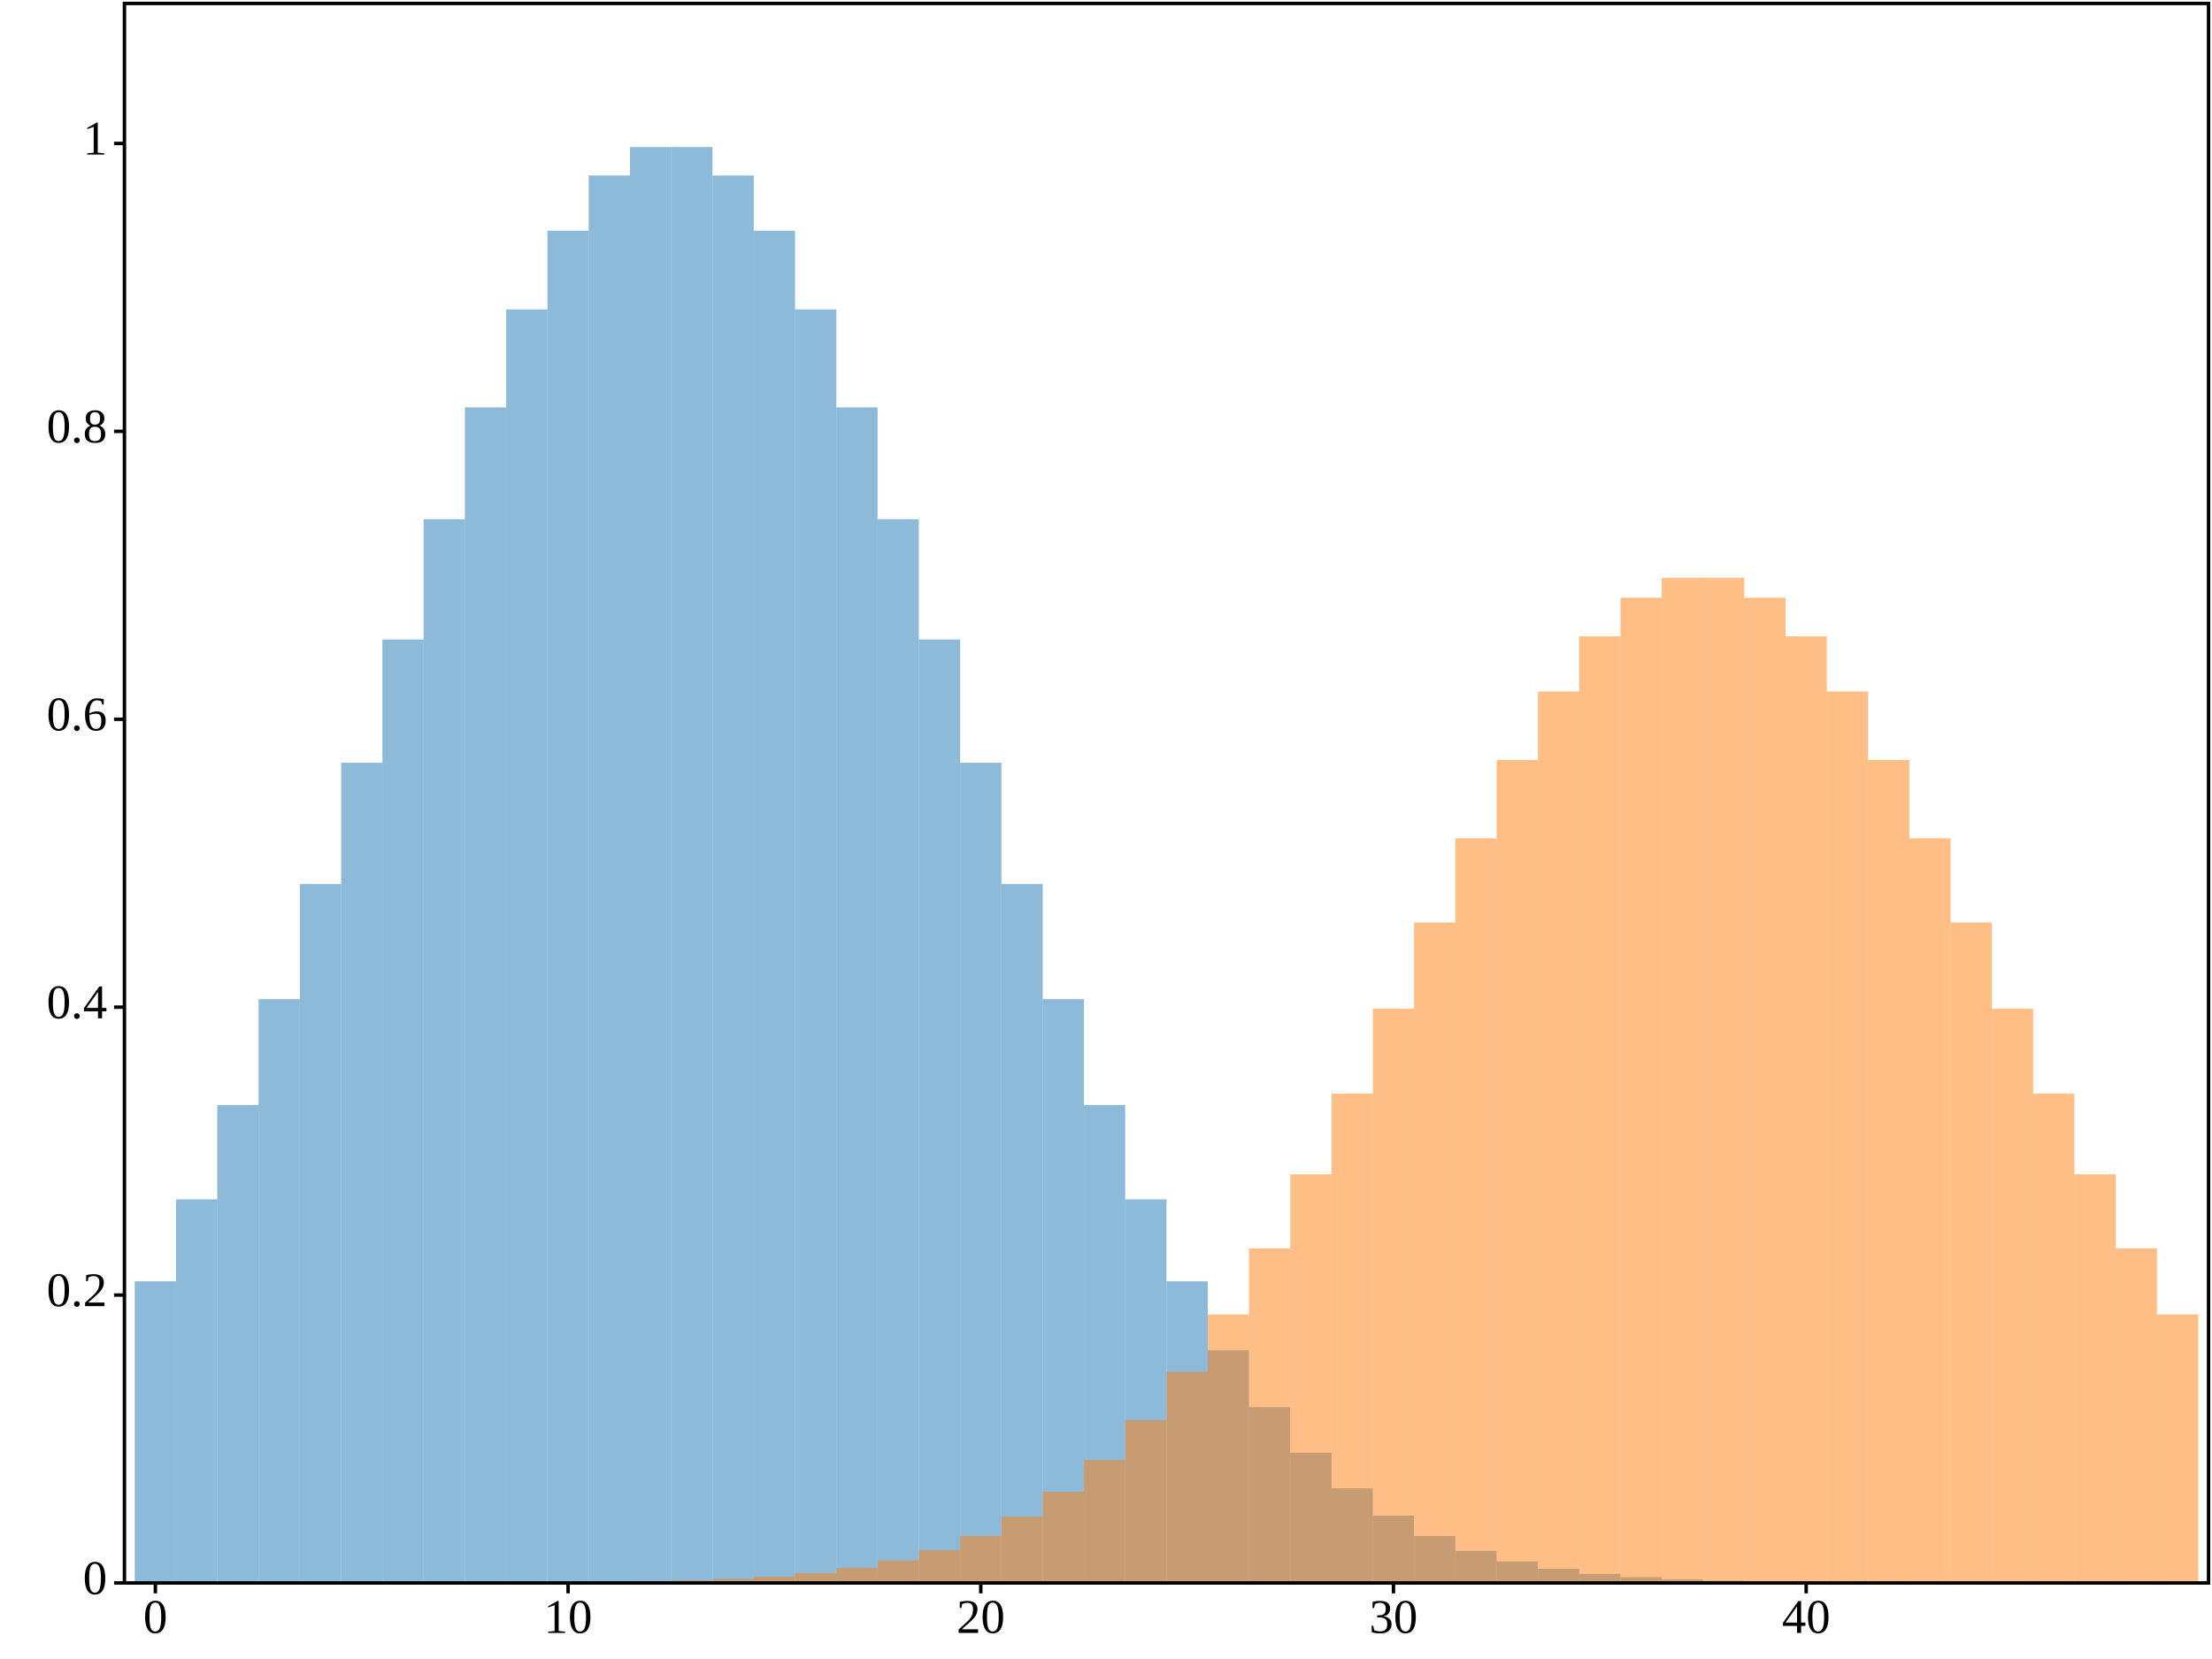
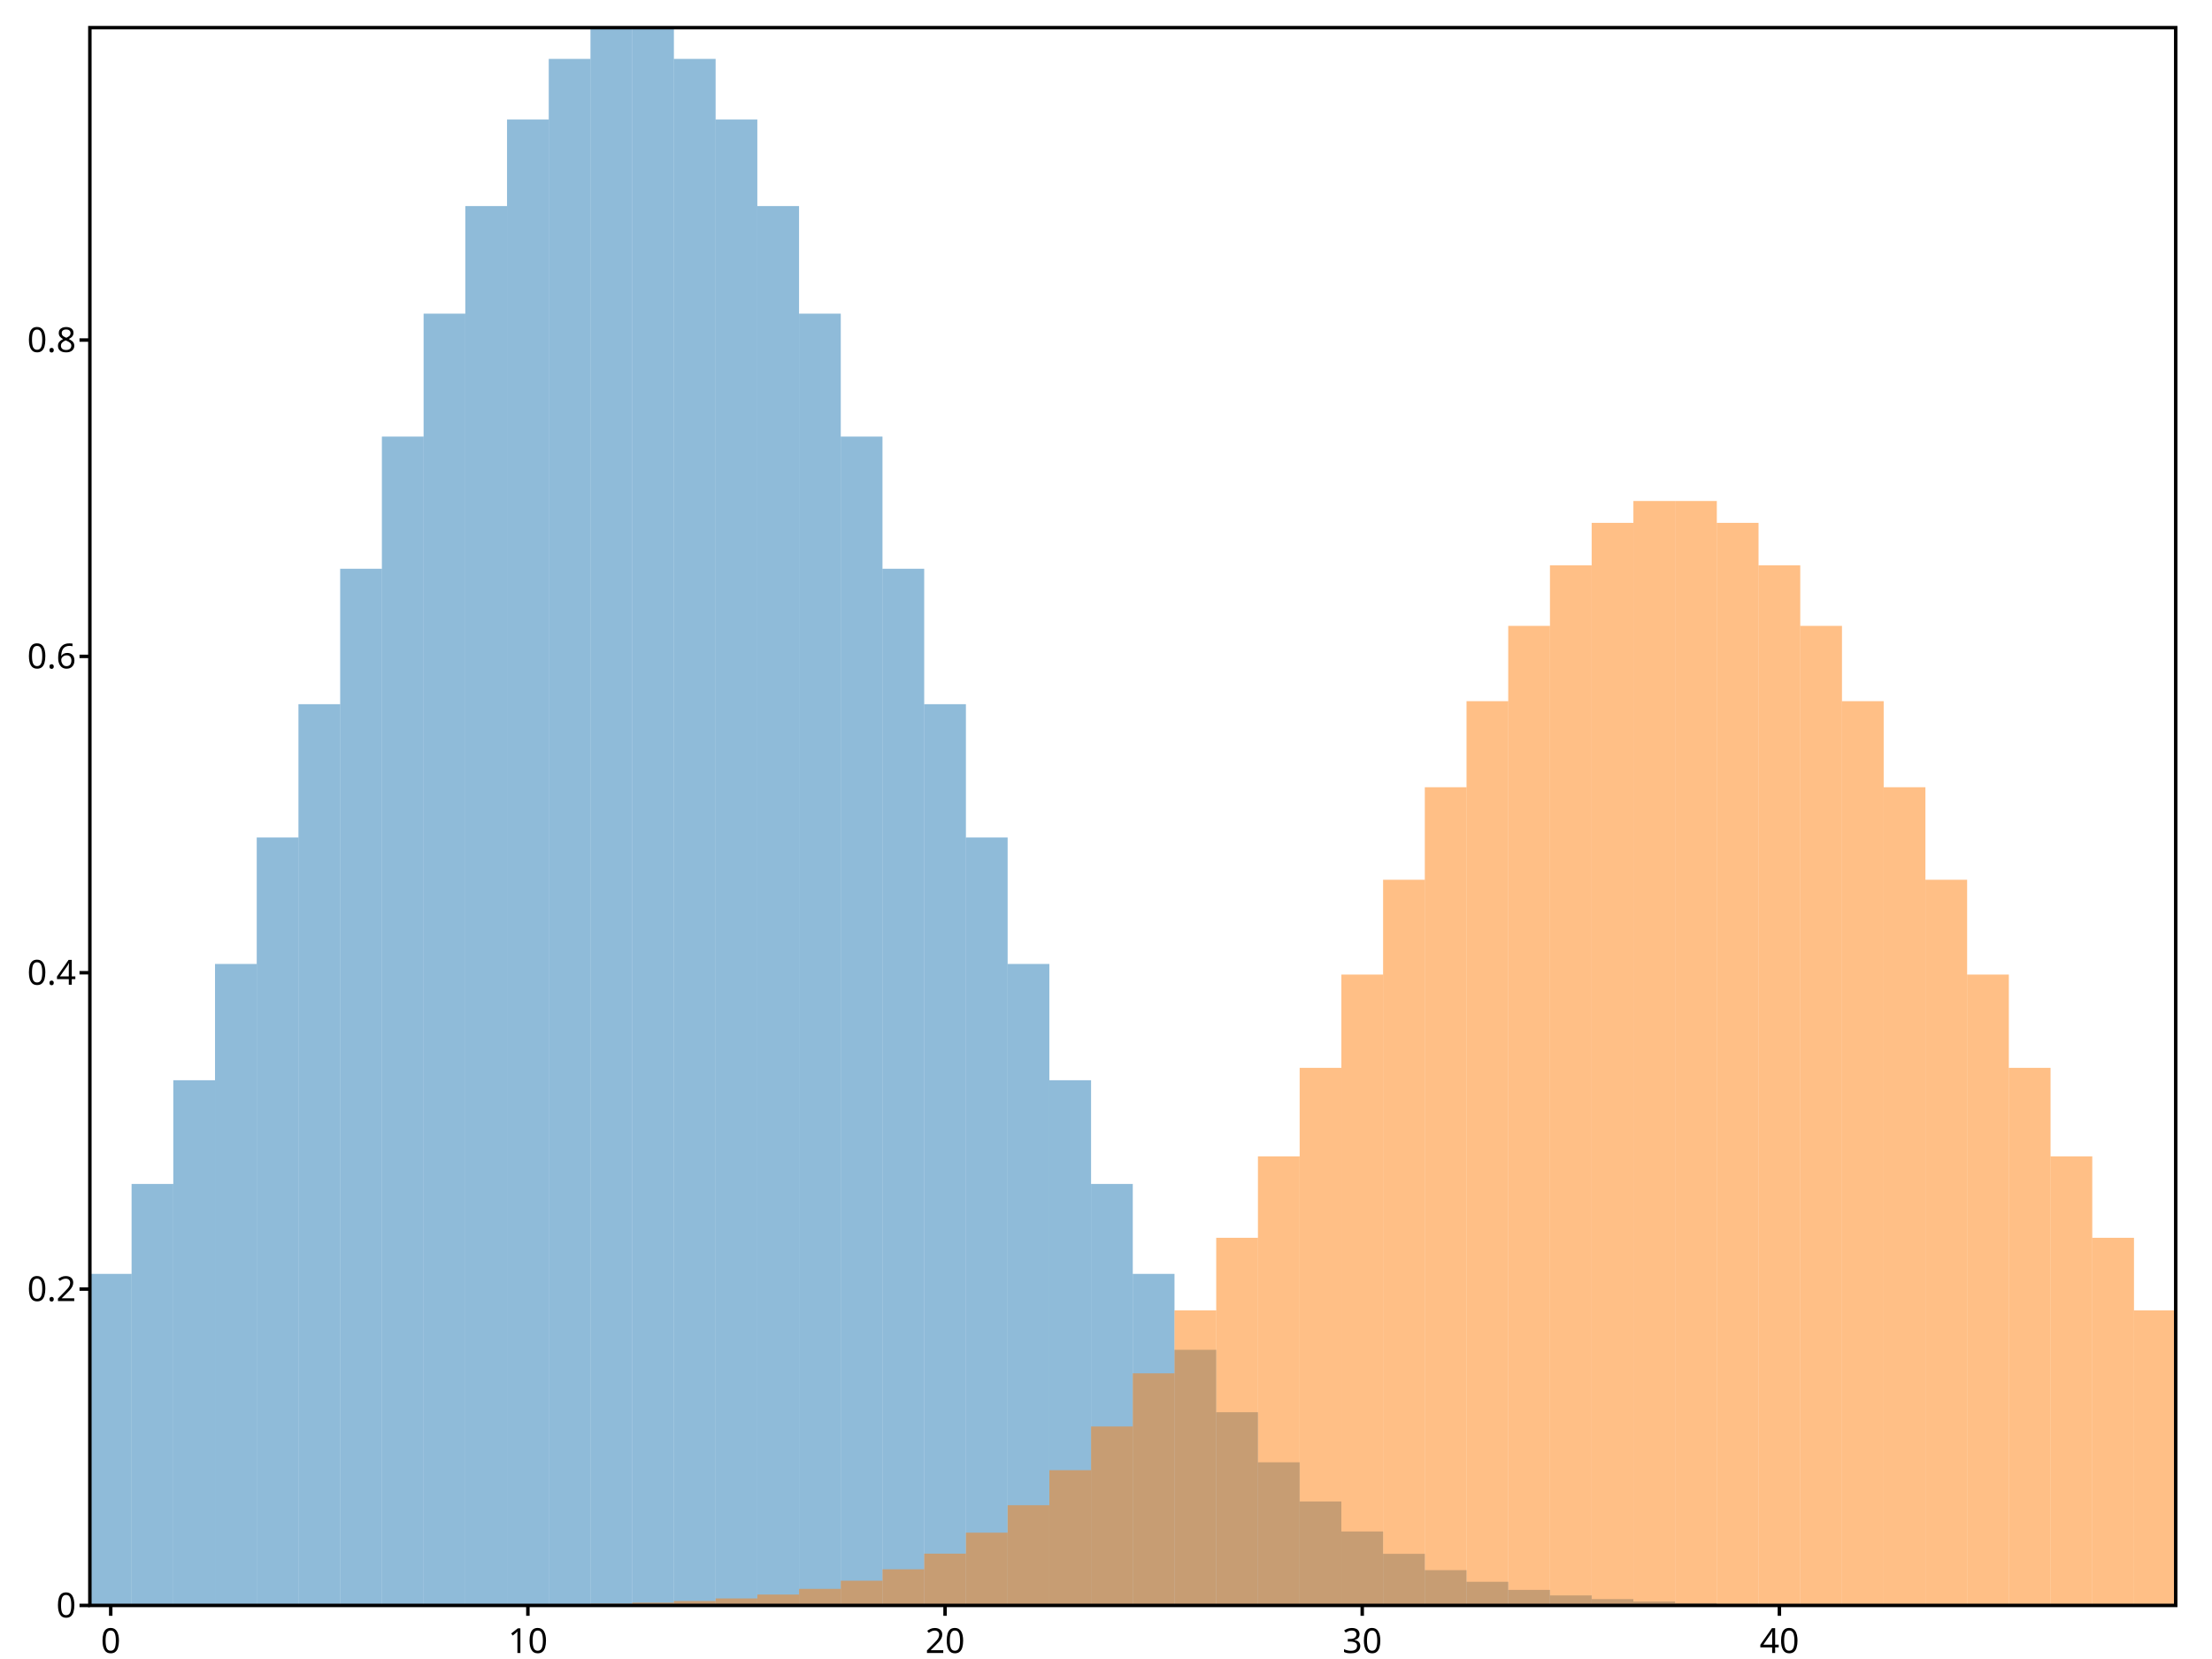
- <svg xmlns="http://www.w3.org/2000/svg" viewBox="0 0 640 480" height="100%" width="100%" id="id0000000210">
-   <g id="id0000000211">
-     <clipPath id="id0000000211clipper">
-       <polygon points="36,1 36,458 639,458 639,1 " id="id0000000216" class="rectangle" />
-     </clipPath>
-     <g clip-path="url(#id0000000211clipper)" id="id0000000213">
-       <g id="id0000000214">
-         <polygon points="38.985,458 38.985,370.698 50.926,370.698 50.926,458 " fill="#1f77b4" stroke-width="0" id="id0000000217" fill-opacity="0.5" class="rectangle" />
-         <polygon points="50.926,458 50.926,347.017 62.866,347.017 62.866,458 " fill="#1f77b4" stroke-width="0" id="id0000000218" fill-opacity="0.5" class="rectangle" />
-         <polygon points="62.866,458 62.866,319.707 74.807,319.707 74.807,458 " fill="#1f77b4" stroke-width="0" id="id0000000219" fill-opacity="0.5" class="rectangle" />
-         <polygon points="74.807,458 74.807,289.089 86.748,289.089 86.748,458 " fill="#1f77b4" stroke-width="0" id="id0000000220" fill-opacity="0.5" class="rectangle" />
-         <polygon points="86.748,458 86.748,255.777 98.688,255.777 98.688,458 " fill="#1f77b4" stroke-width="0" id="id0000000221" fill-opacity="0.5" class="rectangle" />
-         <polygon points="98.688,458 98.688,220.689 110.629,220.689 110.629,458 " fill="#1f77b4" stroke-width="0" id="id0000000222" fill-opacity="0.5" class="rectangle" />
-         <polygon points="110.629,458 110.629,185.027 122.569,185.027 122.569,458 " fill="#1f77b4" stroke-width="0" id="id0000000223" fill-opacity="0.5" class="rectangle" />
-         <polygon points="122.569,458 122.569,150.224 134.51,150.224 134.51,458 " fill="#1f77b4" stroke-width="0" id="id0000000224" fill-opacity="0.5" class="rectangle" />
-         <polygon points="134.51,458 134.51,117.855 146.451,117.855 146.451,458 " fill="#1f77b4" stroke-width="0" id="id0000000225" fill-opacity="0.5" class="rectangle" />
-         <polygon points="146.451,458 146.451,89.525 158.391,89.525 158.391,458 " fill="#1f77b4" stroke-width="0" id="id0000000226" fill-opacity="0.5" class="rectangle" />
-         <polygon points="158.391,458 158.391,66.74 170.332,66.74 170.332,458 " fill="#1f77b4" stroke-width="0" id="id0000000227" fill-opacity="0.5" class="rectangle" />
-         <polygon points="170.332,458 170.332,50.772 182.272,50.772 182.272,458 " fill="#1f77b4" stroke-width="0" id="id0000000228" fill-opacity="0.5" class="rectangle" />
-         <polygon points="182.272,458 182.272,42.545 194.213,42.545 194.213,458 " fill="#1f77b4" stroke-width="0" id="id0000000229" fill-opacity="0.5" class="rectangle" />
-         <polygon points="194.213,458 194.213,42.545 206.153,42.545 206.153,458 " fill="#1f77b4" stroke-width="0" id="id0000000230" fill-opacity="0.5" class="rectangle" />
-         <polygon points="206.153,458 206.153,50.772 218.094,50.772 218.094,458 " fill="#1f77b4" stroke-width="0" id="id0000000231" fill-opacity="0.5" class="rectangle" />
-         <polygon points="218.094,458 218.094,66.74 230.035,66.74 230.035,458 " fill="#1f77b4" stroke-width="0" id="id0000000232" fill-opacity="0.5" class="rectangle" />
-         <polygon points="230.035,458 230.035,89.525 241.975,89.525 241.975,458 " fill="#1f77b4" stroke-width="0" id="id0000000233" fill-opacity="0.5" class="rectangle" />
-         <polygon points="241.975,458 241.975,117.855 253.916,117.855 253.916,458 " fill="#1f77b4" stroke-width="0" id="id0000000234" fill-opacity="0.5" class="rectangle" />
-         <polygon points="253.916,458 253.916,150.224 265.856,150.224 265.856,458 " fill="#1f77b4" stroke-width="0" id="id0000000235" fill-opacity="0.5" class="rectangle" />
-         <polygon points="265.856,458 265.856,185.027 277.797,185.027 277.797,458 " fill="#1f77b4" stroke-width="0" id="id0000000236" fill-opacity="0.5" class="rectangle" />
-         <polygon points="277.797,458 277.797,220.689 289.738,220.689 289.738,458 " fill="#1f77b4" stroke-width="0" id="id0000000237" fill-opacity="0.5" class="rectangle" />
-         <polygon points="289.738,458 289.738,255.777 301.678,255.777 301.678,458 " fill="#1f77b4" stroke-width="0" id="id0000000238" fill-opacity="0.5" class="rectangle" />
-         <polygon points="301.678,458 301.678,289.089 313.619,289.089 313.619,458 " fill="#1f77b4" stroke-width="0" id="id0000000239" fill-opacity="0.5" class="rectangle" />
-         <polygon points="313.619,458 313.619,319.707 325.559,319.707 325.559,458 " fill="#1f77b4" stroke-width="0" id="id0000000240" fill-opacity="0.5" class="rectangle" />
-         <polygon points="325.559,458 325.559,347.017 337.5,347.017 337.5,458 " fill="#1f77b4" stroke-width="0" id="id0000000241" fill-opacity="0.5" class="rectangle" />
-         <polygon points="337.5,458 337.5,370.698 349.441,370.698 349.441,458 " fill="#1f77b4" stroke-width="0" id="id0000000242" fill-opacity="0.5" class="rectangle" />
-         <polygon points="349.441,458 349.441,390.686 361.381,390.686 361.381,458 " fill="#1f77b4" stroke-width="0" id="id0000000243" fill-opacity="0.5" class="rectangle" />
-         <polygon points="361.381,458 361.381,407.125 373.322,407.125 373.322,458 " fill="#1f77b4" stroke-width="0" id="id0000000244" fill-opacity="0.5" class="rectangle" />
-         <polygon points="373.322,458 373.322,420.311 385.262,420.311 385.262,458 " fill="#1f77b4" stroke-width="0" id="id0000000245" fill-opacity="0.5" class="rectangle" />
-         <polygon points="385.262,458 385.262,430.632 397.203,430.632 397.203,458 " fill="#1f77b4" stroke-width="0" id="id0000000246" fill-opacity="0.5" class="rectangle" />
-         <polygon points="397.203,458 397.203,438.52 409.144,438.52 409.144,458 " fill="#1f77b4" stroke-width="0" id="id0000000247" fill-opacity="0.5" class="rectangle" />
-         <polygon points="409.144,458 409.144,444.409 421.084,444.409 421.084,458 " fill="#1f77b4" stroke-width="0" id="id0000000248" fill-opacity="0.5" class="rectangle" />
-         <polygon points="421.084,458 421.084,448.706 433.025,448.706 433.025,458 " fill="#1f77b4" stroke-width="0" id="id0000000249" fill-opacity="0.5" class="rectangle" />
-         <polygon points="433.025,458 433.025,451.77 444.965,451.77 444.965,458 " fill="#1f77b4" stroke-width="0" id="id0000000250" fill-opacity="0.5" class="rectangle" />
-         <polygon points="444.965,458 444.965,453.907 456.906,453.907 456.906,458 " fill="#1f77b4" stroke-width="0" id="id0000000251" fill-opacity="0.5" class="rectangle" />
-         <polygon points="456.906,458 456.906,455.364 468.847,455.364 468.847,458 " fill="#1f77b4" stroke-width="0" id="id0000000252" fill-opacity="0.5" class="rectangle" />
-         <polygon points="468.847,458 468.847,456.336 480.787,456.336 480.787,458 " fill="#1f77b4" stroke-width="0" id="id0000000253" fill-opacity="0.5" class="rectangle" />
-         <polygon points="480.787,458 480.787,456.97 492.728,456.97 492.728,458 " fill="#1f77b4" stroke-width="0" id="id0000000254" fill-opacity="0.5" class="rectangle" />
-         <polygon points="492.728,458 492.728,457.375 504.668,457.375 504.668,458 " fill="#1f77b4" stroke-width="0" id="id0000000255" fill-opacity="0.5" class="rectangle" />
-         <polygon points="504.668,458 504.668,457.629 516.609,457.629 516.609,458 " fill="#1f77b4" stroke-width="0" id="id0000000256" fill-opacity="0.5" class="rectangle" />
-         <polygon points="516.609,458 516.609,457.784 528.549,457.784 528.549,458 " fill="#1f77b4" stroke-width="0" id="id0000000257" fill-opacity="0.5" class="rectangle" />
-         <polygon points="528.549,458 528.549,457.876 540.49,457.876 540.49,458 " fill="#1f77b4" stroke-width="0" id="id0000000258" fill-opacity="0.5" class="rectangle" />
-         <polygon points="540.49,458 540.49,457.931 552.431,457.931 552.431,458 " fill="#1f77b4" stroke-width="0" id="id0000000259" fill-opacity="0.5" class="rectangle" />
-         <polygon points="552.431,458 552.431,457.962 564.371,457.962 564.371,458 " fill="#1f77b4" stroke-width="0" id="id0000000260" fill-opacity="0.5" class="rectangle" />
-         <polygon points="564.371,458 564.371,457.98 576.312,457.98 576.312,458 " fill="#1f77b4" stroke-width="0" id="id0000000261" fill-opacity="0.5" class="rectangle" />
-         <polygon points="576.312,458 576.312,457.989 588.252,457.989 588.252,458 " fill="#1f77b4" stroke-width="0" id="id0000000262" fill-opacity="0.5" class="rectangle" />
-         <polygon points="588.252,458 588.252,457.994 600.193,457.994 600.193,458 " fill="#1f77b4" stroke-width="0" id="id0000000263" fill-opacity="0.5" class="rectangle" />
-         <polygon points="600.193,458 600.193,457.997 612.134,457.997 612.134,458 " fill="#1f77b4" stroke-width="0" id="id0000000264" fill-opacity="0.5" class="rectangle" />
-         <polygon points="612.134,458 612.134,457.999 624.074,457.999 624.074,458 " fill="#1f77b4" stroke-width="0" id="id0000000265" fill-opacity="0.5" class="rectangle" />
-         <polygon points="624.074,458 624.074,457.999 636.015,457.999 636.015,458 " fill="#1f77b4" stroke-width="0" id="id0000000266" fill-opacity="0.5" class="rectangle" />
-       </g>
-       <g id="id0000000215">
-         <polygon points="38.985,458 38.985,458 50.926,458 50.926,458 " fill="#ff7f0e" stroke-width="0" id="id0000000267" fill-opacity="0.5" class="rectangle" />
-         <polygon points="50.926,458 50.926,458 62.866,458 62.866,458 " fill="#ff7f0e" stroke-width="0" id="id0000000268" fill-opacity="0.5" class="rectangle" />
-         <polygon points="62.866,458 62.866,457.999 74.807,457.999 74.807,458 " fill="#ff7f0e" stroke-width="0" id="id0000000269" fill-opacity="0.5" class="rectangle" />
-         <polygon points="74.807,458 74.807,457.998 86.748,457.998 86.748,458 " fill="#ff7f0e" stroke-width="0" id="id0000000270" fill-opacity="0.5" class="rectangle" />
-         <polygon points="86.748,458 86.748,457.996 98.688,457.996 98.688,458 " fill="#ff7f0e" stroke-width="0" id="id0000000271" fill-opacity="0.5" class="rectangle" />
-         <polygon points="98.688,458 98.688,457.992 110.629,457.992 110.629,458 " fill="#ff7f0e" stroke-width="0" id="id0000000272" fill-opacity="0.5" class="rectangle" />
-         <polygon points="110.629,458 110.629,457.986 122.569,457.986 122.569,458 " fill="#ff7f0e" stroke-width="0" id="id0000000273" fill-opacity="0.5" class="rectangle" />
-         <polygon points="122.569,458 122.569,457.973 134.51,457.973 134.51,458 " fill="#ff7f0e" stroke-width="0" id="id0000000274" fill-opacity="0.5" class="rectangle" />
-         <polygon points="134.51,458 134.51,457.952 146.451,457.952 146.451,458 " fill="#ff7f0e" stroke-width="0" id="id0000000275" fill-opacity="0.5" class="rectangle" />
-         <polygon points="146.451,458 146.451,457.913 158.391,457.913 158.391,458 " fill="#ff7f0e" stroke-width="0" id="id0000000276" fill-opacity="0.5" class="rectangle" />
-         <polygon points="158.391,458 158.391,457.849 170.332,457.849 170.332,458 " fill="#ff7f0e" stroke-width="0" id="id0000000277" fill-opacity="0.5" class="rectangle" />
-         <polygon points="170.332,458 170.332,457.74 182.272,457.74 182.272,458 " fill="#ff7f0e" stroke-width="0" id="id0000000278" fill-opacity="0.5" class="rectangle" />
-         <polygon points="182.272,458 182.272,457.563 194.213,457.563 194.213,458 " fill="#ff7f0e" stroke-width="0" id="id0000000279" fill-opacity="0.5" class="rectangle" />
-         <polygon points="194.213,458 194.213,457.279 206.153,457.279 206.153,458 " fill="#ff7f0e" stroke-width="0" id="id0000000280" fill-opacity="0.5" class="rectangle" />
-         <polygon points="206.153,458 206.153,456.835 218.094,456.835 218.094,458 " fill="#ff7f0e" stroke-width="0" id="id0000000281" fill-opacity="0.5" class="rectangle" />
-         <polygon points="218.094,458 218.094,456.155 230.035,456.155 230.035,458 " fill="#ff7f0e" stroke-width="0" id="id0000000282" fill-opacity="0.5" class="rectangle" />
-         <polygon points="230.035,458 230.035,455.135 241.975,455.135 241.975,458 " fill="#ff7f0e" stroke-width="0" id="id0000000283" fill-opacity="0.5" class="rectangle" />
-         <polygon points="241.975,458 241.975,453.639 253.916,453.639 253.916,458 " fill="#ff7f0e" stroke-width="0" id="id0000000284" fill-opacity="0.5" class="rectangle" />
-         <polygon points="253.916,458 253.916,451.494 265.856,451.494 265.856,458 " fill="#ff7f0e" stroke-width="0" id="id0000000285" fill-opacity="0.5" class="rectangle" />
-         <polygon points="265.856,458 265.856,448.487 277.797,448.487 277.797,458 " fill="#ff7f0e" stroke-width="0" id="id0000000286" fill-opacity="0.5" class="rectangle" />
-         <polygon points="277.797,458 277.797,444.364 289.738,444.364 289.738,458 " fill="#ff7f0e" stroke-width="0" id="id0000000287" fill-opacity="0.5" class="rectangle" />
-         <polygon points="289.738,458 289.738,438.842 301.678,438.842 301.678,458 " fill="#ff7f0e" stroke-width="0" id="id0000000288" fill-opacity="0.5" class="rectangle" />
-         <polygon points="301.678,458 301.678,431.618 313.619,431.618 313.619,458 " fill="#ff7f0e" stroke-width="0" id="id0000000289" fill-opacity="0.5" class="rectangle" />
-         <polygon points="313.619,458 313.619,422.387 325.559,422.387 325.559,458 " fill="#ff7f0e" stroke-width="0" id="id0000000290" fill-opacity="0.5" class="rectangle" />
-         <polygon points="325.559,458 325.559,410.88 337.5,410.88 337.5,458 " fill="#ff7f0e" stroke-width="0" id="id0000000291" fill-opacity="0.5" class="rectangle" />
-         <polygon points="337.5,458 337.5,396.889 349.441,396.889 349.441,458 " fill="#ff7f0e" stroke-width="0" id="id0000000292" fill-opacity="0.5" class="rectangle" />
-         <polygon points="349.441,458 349.441,380.312 361.381,380.312 361.381,458 " fill="#ff7f0e" stroke-width="0" id="id0000000293" fill-opacity="0.5" class="rectangle" />
-         <polygon points="361.381,458 361.381,361.195 373.322,361.195 373.322,458 " fill="#ff7f0e" stroke-width="0" id="id0000000294" fill-opacity="0.5" class="rectangle" />
-         <polygon points="373.322,458 373.322,339.762 385.262,339.762 385.262,458 " fill="#ff7f0e" stroke-width="0" id="id0000000295" fill-opacity="0.5" class="rectangle" />
-         <polygon points="385.262,458 385.262,316.444 397.203,316.444 397.203,458 " fill="#ff7f0e" stroke-width="0" id="id0000000296" fill-opacity="0.5" class="rectangle" />
-         <polygon points="397.203,458 397.203,291.882 409.144,291.882 409.144,458 " fill="#ff7f0e" stroke-width="0" id="id0000000297" fill-opacity="0.5" class="rectangle" />
-         <polygon points="409.144,458 409.144,266.919 421.084,266.919 421.084,458 " fill="#ff7f0e" stroke-width="0" id="id0000000298" fill-opacity="0.5" class="rectangle" />
-         <polygon points="421.084,458 421.084,242.557 433.025,242.557 433.025,458 " fill="#ff7f0e" stroke-width="0" id="id0000000299" fill-opacity="0.5" class="rectangle" />
-         <polygon points="433.025,458 433.025,219.898 444.965,219.898 444.965,458 " fill="#ff7f0e" stroke-width="0" id="id0000000300" fill-opacity="0.5" class="rectangle" />
-         <polygon points="444.965,458 444.965,200.067 456.906,200.067 456.906,458 " fill="#ff7f0e" stroke-width="0" id="id0000000301" fill-opacity="0.5" class="rectangle" />
-         <polygon points="456.906,458 456.906,184.118 468.847,184.118 468.847,458 " fill="#ff7f0e" stroke-width="0" id="id0000000302" fill-opacity="0.5" class="rectangle" />
-         <polygon points="468.847,458 468.847,172.94 480.787,172.94 480.787,458 " fill="#ff7f0e" stroke-width="0" id="id0000000303" fill-opacity="0.5" class="rectangle" />
-         <polygon points="480.787,458 480.787,167.182 492.728,167.182 492.728,458 " fill="#ff7f0e" stroke-width="0" id="id0000000304" fill-opacity="0.5" class="rectangle" />
-         <polygon points="492.728,458 492.728,167.182 504.668,167.182 504.668,458 " fill="#ff7f0e" stroke-width="0" id="id0000000305" fill-opacity="0.5" class="rectangle" />
-         <polygon points="504.668,458 504.668,172.94 516.609,172.94 516.609,458 " fill="#ff7f0e" stroke-width="0" id="id0000000306" fill-opacity="0.5" class="rectangle" />
-         <polygon points="516.609,458 516.609,184.118 528.549,184.118 528.549,458 " fill="#ff7f0e" stroke-width="0" id="id0000000307" fill-opacity="0.5" class="rectangle" />
-         <polygon points="528.549,458 528.549,200.067 540.49,200.067 540.49,458 " fill="#ff7f0e" stroke-width="0" id="id0000000308" fill-opacity="0.5" class="rectangle" />
-         <polygon points="540.49,458 540.49,219.898 552.431,219.898 552.431,458 " fill="#ff7f0e" stroke-width="0" id="id0000000309" fill-opacity="0.5" class="rectangle" />
-         <polygon points="552.431,458 552.431,242.557 564.371,242.557 564.371,458 " fill="#ff7f0e" stroke-width="0" id="id0000000310" fill-opacity="0.5" class="rectangle" />
-         <polygon points="564.371,458 564.371,266.919 576.312,266.919 576.312,458 " fill="#ff7f0e" stroke-width="0" id="id0000000311" fill-opacity="0.5" class="rectangle" />
-         <polygon points="576.312,458 576.312,291.882 588.252,291.882 588.252,458 " fill="#ff7f0e" stroke-width="0" id="id0000000312" fill-opacity="0.5" class="rectangle" />
-         <polygon points="588.252,458 588.252,316.444 600.193,316.444 600.193,458 " fill="#ff7f0e" stroke-width="0" id="id0000000313" fill-opacity="0.5" class="rectangle" />
-         <polygon points="600.193,458 600.193,339.762 612.134,339.762 612.134,458 " fill="#ff7f0e" stroke-width="0" id="id0000000314" fill-opacity="0.5" class="rectangle" />
-         <polygon points="612.134,458 612.134,361.195 624.074,361.195 624.074,458 " fill="#ff7f0e" stroke-width="0" id="id0000000315" fill-opacity="0.5" class="rectangle" />
-         <polygon points="624.074,458 624.074,380.312 636.015,380.312 636.015,458 " fill="#ff7f0e" stroke-width="0" id="id0000000316" fill-opacity="0.5" class="rectangle" />
-       </g>
+ <svg xmlns="http://www.w3.org/2000/svg" viewBox="0 0 640 480" id="svg00006">
+   <clipPath id="clipPath00006">
+     <rect x="26" y="8" width="603.5" height="456.5" id="rect00059" />
+   </clipPath>
+   <g id="g00013" clip-path="url(#clipPath00006)">
+     <g id="g00014">
+       <rect stroke-width="0" fill="#1f77b4" opacity="0.5" x="26" y="368.573" width="12.07" height="95.927" id="rect00060" />
+       <rect stroke-width="0" fill="#1f77b4" opacity="0.5" x="38.07" y="342.553" width="12.07" height="121.947" id="rect00061" />
+       <rect stroke-width="0" fill="#1f77b4" opacity="0.5" x="50.14" y="312.544" width="12.07" height="151.956" id="rect00062" />
+       <rect stroke-width="0" fill="#1f77b4" opacity="0.5" x="62.21" y="278.901" width="12.07" height="185.599" id="rect00063" />
+       <rect stroke-width="0" fill="#1f77b4" opacity="0.5" x="74.28" y="242.298" width="12.07" height="222.202" id="rect00064" />
+       <rect stroke-width="0" fill="#1f77b4" opacity="0.5" x="86.35" y="203.743" width="12.07" height="260.757" id="rect00065" />
+       <rect stroke-width="0" fill="#1f77b4" opacity="0.5" x="98.42" y="164.558" width="12.07" height="299.942" id="rect00066" />
+       <rect stroke-width="0" fill="#1f77b4" opacity="0.5" x="110.49" y="126.316" width="12.07" height="338.184" id="rect00067" />
+       <rect stroke-width="0" fill="#1f77b4" opacity="0.5" x="122.56" y="90.749" width="12.07" height="373.751" id="rect00068" />
+       <rect stroke-width="0" fill="#1f77b4" opacity="0.5" x="134.63" y="59.621" width="12.07" height="404.879" id="rect00069" />
+       <rect stroke-width="0" fill="#1f77b4" opacity="0.5" x="146.7" y="34.584" width="12.07" height="429.915" id="rect00070" />
+       <rect stroke-width="0" fill="#1f77b4" opacity="0.5" x="158.77" y="17.039" width="12.07" height="447.461" id="rect00071" />
+       <rect stroke-width="0" fill="#1f77b4" opacity="0.5" x="170.84" y="8" width="12.07" height="456.5" id="rect00072" />
+       <rect stroke-width="0" fill="#1f77b4" opacity="0.5" x="182.91" y="8" width="12.07" height="456.5" id="rect00073" />
+       <rect stroke-width="0" fill="#1f77b4" opacity="0.5" x="194.98" y="17.039" width="12.07" height="447.461" id="rect00074" />
+       <rect stroke-width="0" fill="#1f77b4" opacity="0.5" x="207.05" y="34.584" width="12.07" height="429.915" id="rect00075" />
+       <rect stroke-width="0" fill="#1f77b4" opacity="0.5" x="219.12" y="59.621" width="12.07" height="404.879" id="rect00076" />
+       <rect stroke-width="0" fill="#1f77b4" opacity="0.5" x="231.19" y="90.749" width="12.07" height="373.751" id="rect00077" />
+       <rect stroke-width="0" fill="#1f77b4" opacity="0.5" x="243.26" y="126.316" width="12.07" height="338.184" id="rect00078" />
+       <rect stroke-width="0" fill="#1f77b4" opacity="0.5" x="255.33" y="164.558" width="12.07" height="299.942" id="rect00079" />
+       <rect stroke-width="0" fill="#1f77b4" opacity="0.5" x="267.4" y="203.743" width="12.07" height="260.757" id="rect00080" />
+       <rect stroke-width="0" fill="#1f77b4" opacity="0.5" x="279.47" y="242.298" width="12.07" height="222.202" id="rect00081" />
+       <rect stroke-width="0" fill="#1f77b4" opacity="0.5" x="291.54" y="278.901" width="12.07" height="185.599" id="rect00082" />
+       <rect stroke-width="0" fill="#1f77b4" opacity="0.5" x="303.61" y="312.544" width="12.07" height="151.956" id="rect00083" />
+       <rect stroke-width="0" fill="#1f77b4" opacity="0.5" x="315.68" y="342.553" width="12.07" height="121.947" id="rect00084" />
+       <rect stroke-width="0" fill="#1f77b4" opacity="0.5" x="327.75" y="368.573" width="12.07" height="95.927" id="rect00085" />
+       <rect stroke-width="0" fill="#1f77b4" opacity="0.5" x="339.82" y="390.535" width="12.07" height="73.965" id="rect00086" />
+       <rect stroke-width="0" fill="#1f77b4" opacity="0.5" x="351.89" y="408.599" width="12.07" height="55.901" id="rect00087" />
+       <rect stroke-width="0" fill="#1f77b4" opacity="0.5" x="363.96" y="423.087" width="12.07" height="41.413" id="rect00088" />
+       <rect stroke-width="0" fill="#1f77b4" opacity="0.5" x="376.03" y="434.428" width="12.07" height="30.072" id="rect00089" />
+       <rect stroke-width="0" fill="#1f77b4" opacity="0.5" x="388.1" y="443.096" width="12.07" height="21.404" id="rect00090" />
+       <rect stroke-width="0" fill="#1f77b4" opacity="0.5" x="400.17" y="449.567" width="12.07" height="14.933" id="rect00091" />
+       <rect stroke-width="0" fill="#1f77b4" opacity="0.5" x="412.24" y="454.288" width="12.07" height="10.212" id="rect00092" />
+       <rect stroke-width="0" fill="#1f77b4" opacity="0.5" x="424.31" y="457.655" width="12.07" height="6.845" id="rect00093" />
+       <rect stroke-width="0" fill="#1f77b4" opacity="0.5" x="436.38" y="460.002" width="12.07" height="4.498" id="rect00094" />
+       <rect stroke-width="0" fill="#1f77b4" opacity="0.5" x="448.45" y="461.603" width="12.07" height="2.897" id="rect00095" />
+       <rect stroke-width="0" fill="#1f77b4" opacity="0.5" x="460.52" y="462.671" width="12.07" height="1.829" id="rect00096" />
+       <rect stroke-width="0" fill="#1f77b4" opacity="0.5" x="472.59" y="463.368" width="12.07" height="1.132" id="rect00097" />
+       <rect stroke-width="0" fill="#1f77b4" opacity="0.5" x="484.66" y="463.814" width="12.07" height="0.686" id="rect00098" />
+       <rect stroke-width="0" fill="#1f77b4" opacity="0.5" x="496.73" y="464.092" width="12.07" height="0.408" id="rect00099" />
+       <rect stroke-width="0" fill="#1f77b4" opacity="0.5" x="508.8" y="464.262" width="12.07" height="0.238" id="rect00100" />
+       <rect stroke-width="0" fill="#1f77b4" opacity="0.5" x="520.87" y="464.364" width="12.07" height="0.136" id="rect00101" />
+       <rect stroke-width="0" fill="#1f77b4" opacity="0.5" x="532.94" y="464.424" width="12.07" height="0.076" id="rect00102" />
+       <rect stroke-width="0" fill="#1f77b4" opacity="0.5" x="545.01" y="464.458" width="12.07" height="0.042" id="rect00103" />
+       <rect stroke-width="0" fill="#1f77b4" opacity="0.5" x="557.08" y="464.478" width="12.07" height="0.022" id="rect00104" />
+       <rect stroke-width="0" fill="#1f77b4" opacity="0.5" x="569.15" y="464.488" width="12.07" height="0.012" id="rect00105" />
+       <rect stroke-width="0" fill="#1f77b4" opacity="0.5" x="581.22" y="464.494" width="12.07" height="0.006" id="rect00106" />
+       <rect stroke-width="0" fill="#1f77b4" opacity="0.5" x="593.29" y="464.497" width="12.07" height="0.003" id="rect00107" />
+       <rect stroke-width="0" fill="#1f77b4" opacity="0.5" x="605.36" y="464.498" width="12.07" height="0.002" id="rect00108" />
+       <rect stroke-width="0" fill="#1f77b4" opacity="0.5" x="617.43" y="464.499" width="12.07" height="0.001" id="rect00109" />
    </g>
-     <polygon points="36,1 36,458 639,458 639,1 " stroke="black" stroke-width="1" fill="none" id="id0000000317" pointer-events="none" class="rectangle" />
-     <polyline points="44.955,458 44.955,461 " fill="none" stroke-width="1" stroke="black" id="id0000000318" class="line" />
-     <text id="id0000000319" transform="matrix(1 0 0 1 36 1)" x="8.955" y="462" dominant-baseline="hanging" text-anchor="middle" font-size="14px">
- 0
- </text>
-     <polyline points="164.361,458 164.361,461 " fill="none" stroke-width="1" stroke="black" id="id0000000320" class="line" />
-     <text id="id0000000321" transform="matrix(1 0 0 1 36 1)" x="128.361" y="462" dominant-baseline="hanging" text-anchor="middle" font-size="14px">
- 10
- </text>
-     <polyline points="283.767,458 283.767,461 " fill="none" stroke-width="1" stroke="black" id="id0000000322" class="line" />
-     <text id="id0000000323" transform="matrix(1 0 0 1 36 1)" x="247.767" y="462" dominant-baseline="hanging" text-anchor="middle" font-size="14px">
- 20
- </text>
-     <polyline points="403.173,458 403.173,461 " fill="none" stroke-width="1" stroke="black" id="id0000000324" class="line" />
-     <text id="id0000000325" transform="matrix(1 0 0 1 36 1)" x="367.173" y="462" dominant-baseline="hanging" text-anchor="middle" font-size="14px">
- 30
- </text>
-     <polyline points="522.579,458 522.579,461 " fill="none" stroke-width="1" stroke="black" id="id0000000326" class="line" />
-     <text id="id0000000327" transform="matrix(1 0 0 1 36 1)" x="486.579" y="462" dominant-baseline="hanging" text-anchor="middle" font-size="14px">
- 40
- </text>
-     <polyline points="33,458 36,458 " fill="none" stroke-width="1" stroke="black" id="id0000000328" class="line" />
-     <text id="id0000000329" transform="matrix(1 0 0 1 36 1)" x="-5" y="457" dominant-baseline="middle" text-anchor="end" font-size="14px">
- 0
- </text>
-     <polyline points="33,374.701 36,374.701 " fill="none" stroke-width="1" stroke="black" id="id0000000330" class="line" />
-     <text id="id0000000331" transform="matrix(1 0 0 1 36 1)" x="-5" y="373.701" dominant-baseline="middle" text-anchor="end" font-size="14px">
- 0.2
- </text>
-     <polyline points="33,291.402 36,291.402 " fill="none" stroke-width="1" stroke="black" id="id0000000332" class="line" />
-     <text id="id0000000333" transform="matrix(1 0 0 1 36 1)" x="-5" y="290.402" dominant-baseline="middle" text-anchor="end" font-size="14px">
- 0.4
- </text>
-     <polyline points="33,208.103 36,208.103 " fill="none" stroke-width="1" stroke="black" id="id0000000334" class="line" />
-     <text id="id0000000335" transform="matrix(1 0 0 1 36 1)" x="-5" y="207.103" dominant-baseline="middle" text-anchor="end" font-size="14px">
- 0.6
- </text>
-     <polyline points="33,124.804 36,124.804 " fill="none" stroke-width="1" stroke="black" id="id0000000336" class="line" />
-     <text id="id0000000337" transform="matrix(1 0 0 1 36 1)" x="-5" y="123.804" dominant-baseline="middle" text-anchor="end" font-size="14px">
- 0.8
- </text>
-     <polyline points="33,41.505 36,41.505 " fill="none" stroke-width="1" stroke="black" id="id0000000338" class="line" />
-     <text id="id0000000339" transform="matrix(1 0 0 1 36 1)" x="-5" y="40.506" dominant-baseline="middle" text-anchor="end" font-size="14px">
- 1
- </text>
+     <g id="g00015">
+       <rect stroke-width="0" fill="#ff7f0e" opacity="0.5" x="26" y="464.5" width="12.07" height="0" id="rect00110" />
+       <rect stroke-width="0" fill="#ff7f0e" opacity="0.5" x="38.07" y="464.499" width="12.07" height="0.001" id="rect00111" />
+       <rect stroke-width="0" fill="#ff7f0e" opacity="0.5" x="50.14" y="464.499" width="12.07" height="0.001" id="rect00112" />
+       <rect stroke-width="0" fill="#ff7f0e" opacity="0.5" x="62.21" y="464.498" width="12.07" height="0.002" id="rect00113" />
+       <rect stroke-width="0" fill="#ff7f0e" opacity="0.5" x="74.28" y="464.496" width="12.07" height="0.004" id="rect00114" />
+       <rect stroke-width="0" fill="#ff7f0e" opacity="0.5" x="86.35" y="464.492" width="12.07" height="0.008" id="rect00115" />
+       <rect stroke-width="0" fill="#ff7f0e" opacity="0.5" x="98.42" y="464.484" width="12.07" height="0.016" id="rect00116" />
+       <rect stroke-width="0" fill="#ff7f0e" opacity="0.5" x="110.49" y="464.471" width="12.07" height="0.029" id="rect00117" />
+       <rect stroke-width="0" fill="#ff7f0e" opacity="0.5" x="122.56" y="464.447" width="12.07" height="0.053" id="rect00118" />
+       <rect stroke-width="0" fill="#ff7f0e" opacity="0.5" x="134.63" y="464.405" width="12.07" height="0.095" id="rect00119" />
+       <rect stroke-width="0" fill="#ff7f0e" opacity="0.5" x="146.7" y="464.334" width="12.07" height="0.166" id="rect00120" />
+       <rect stroke-width="0" fill="#ff7f0e" opacity="0.5" x="158.77" y="464.214" width="12.07" height="0.286" id="rect00121" />
+       <rect stroke-width="0" fill="#ff7f0e" opacity="0.5" x="170.84" y="464.02" width="12.07" height="0.48" id="rect00122" />
+       <rect stroke-width="0" fill="#ff7f0e" opacity="0.5" x="182.91" y="463.708" width="12.07" height="0.792" id="rect00123" />
+       <rect stroke-width="0" fill="#ff7f0e" opacity="0.5" x="194.98" y="463.22" width="12.07" height="1.28" id="rect00124" />
+       <rect stroke-width="0" fill="#ff7f0e" opacity="0.5" x="207.05" y="462.472" width="12.07" height="2.028" id="rect00125" />
+       <rect stroke-width="0" fill="#ff7f0e" opacity="0.5" x="219.12" y="461.352" width="12.07" height="3.148" id="rect00126" />
+       <rect stroke-width="0" fill="#ff7f0e" opacity="0.5" x="231.19" y="459.708" width="12.07" height="4.792" id="rect00127" />
+       <rect stroke-width="0" fill="#ff7f0e" opacity="0.5" x="243.26" y="457.351" width="12.07" height="7.149" id="rect00128" />
+       <rect stroke-width="0" fill="#ff7f0e" opacity="0.5" x="255.33" y="454.047" width="12.07" height="10.453" id="rect00129" />
+       <rect stroke-width="0" fill="#ff7f0e" opacity="0.5" x="267.4" y="449.517" width="12.07" height="14.983" id="rect00130" />
+       <rect stroke-width="0" fill="#ff7f0e" opacity="0.5" x="279.47" y="443.45" width="12.07" height="21.05" id="rect00131" />
+       <rect stroke-width="0" fill="#ff7f0e" opacity="0.5" x="291.54" y="435.511" width="12.07" height="28.989" id="rect00132" />
+       <rect stroke-width="0" fill="#ff7f0e" opacity="0.5" x="303.61" y="425.369" width="12.07" height="39.131" id="rect00133" />
+       <rect stroke-width="0" fill="#ff7f0e" opacity="0.5" x="315.68" y="412.725" width="12.07" height="51.775" id="rect00134" />
+       <rect stroke-width="0" fill="#ff7f0e" opacity="0.5" x="327.75" y="397.351" width="12.07" height="67.149" id="rect00135" />
+       <rect stroke-width="0" fill="#ff7f0e" opacity="0.5" x="339.82" y="379.137" width="12.07" height="85.363" id="rect00136" />
+       <rect stroke-width="0" fill="#ff7f0e" opacity="0.5" x="351.89" y="358.131" width="12.07" height="106.369" id="rect00137" />
+       <rect stroke-width="0" fill="#ff7f0e" opacity="0.5" x="363.96" y="334.581" width="12.07" height="129.919" id="rect00138" />
+       <rect stroke-width="0" fill="#ff7f0e" opacity="0.5" x="376.03" y="308.958" width="12.07" height="155.542" id="rect00139" />
+       <rect stroke-width="0" fill="#ff7f0e" opacity="0.5" x="388.1" y="281.97" width="12.07" height="182.53" id="rect00140" />
+       <rect stroke-width="0" fill="#ff7f0e" opacity="0.5" x="400.17" y="254.541" width="12.07" height="209.959" id="rect00141" />
+       <rect stroke-width="0" fill="#ff7f0e" opacity="0.5" x="412.24" y="227.772" width="12.07" height="236.728" id="rect00142" />
+       <rect stroke-width="0" fill="#ff7f0e" opacity="0.5" x="424.31" y="202.875" width="12.07" height="261.625" id="rect00143" />
+       <rect stroke-width="0" fill="#ff7f0e" opacity="0.5" x="436.38" y="181.085" width="12.07" height="283.415" id="rect00144" />
+       <rect stroke-width="0" fill="#ff7f0e" opacity="0.5" x="448.45" y="163.559" width="12.07" height="300.941" id="rect00145" />
+       <rect stroke-width="0" fill="#ff7f0e" opacity="0.5" x="460.52" y="151.277" width="12.07" height="313.223" id="rect00146" />
+       <rect stroke-width="0" fill="#ff7f0e" opacity="0.5" x="472.59" y="144.95" width="12.07" height="319.55" id="rect00147" />
+       <rect stroke-width="0" fill="#ff7f0e" opacity="0.5" x="484.66" y="144.95" width="12.07" height="319.55" id="rect00148" />
+       <rect stroke-width="0" fill="#ff7f0e" opacity="0.5" x="496.73" y="151.277" width="12.07" height="313.223" id="rect00149" />
+       <rect stroke-width="0" fill="#ff7f0e" opacity="0.5" x="508.8" y="163.559" width="12.07" height="300.941" id="rect00150" />
+       <rect stroke-width="0" fill="#ff7f0e" opacity="0.5" x="520.87" y="181.085" width="12.07" height="283.415" id="rect00151" />
+       <rect stroke-width="0" fill="#ff7f0e" opacity="0.5" x="532.94" y="202.875" width="12.07" height="261.625" id="rect00152" />
+       <rect stroke-width="0" fill="#ff7f0e" opacity="0.5" x="545.01" y="227.772" width="12.07" height="236.728" id="rect00153" />
+       <rect stroke-width="0" fill="#ff7f0e" opacity="0.5" x="557.08" y="254.541" width="12.07" height="209.959" id="rect00154" />
+       <rect stroke-width="0" fill="#ff7f0e" opacity="0.5" x="569.15" y="281.97" width="12.07" height="182.53" id="rect00155" />
+       <rect stroke-width="0" fill="#ff7f0e" opacity="0.5" x="581.22" y="308.958" width="12.07" height="155.542" id="rect00156" />
+       <rect stroke-width="0" fill="#ff7f0e" opacity="0.5" x="593.29" y="334.581" width="12.07" height="129.919" id="rect00157" />
+       <rect stroke-width="0" fill="#ff7f0e" opacity="0.5" x="605.36" y="358.131" width="12.07" height="106.369" id="rect00158" />
+       <rect stroke-width="0" fill="#ff7f0e" opacity="0.5" x="617.43" y="379.137" width="12.07" height="85.363" id="rect00159" />
+     </g>
  </g>
+   <rect stroke-width="1" stroke="black" fill="none" x="26" y="8" width="603.5" height="456.5" id="rect00059" />
+   <line x1="32.035" y1="464.5" x2="32.035" y2="467.5" stroke-width="1" stroke="black" id="line00050" />
+   <text x="32.035" y="470.5" font-size="10" font-family="sans-serif" text-anchor="middle" dominant-baseline="hanging" id="text00050">
+ 0   </text>
+   <line x1="152.735" y1="464.5" x2="152.735" y2="467.5" stroke-width="1" stroke="black" id="line00051" />
+   <text x="152.735" y="470.5" font-size="10" font-family="sans-serif" text-anchor="middle" dominant-baseline="hanging" id="text00051">
+ 10   </text>
+   <line x1="273.435" y1="464.5" x2="273.435" y2="467.5" stroke-width="1" stroke="black" id="line00052" />
+   <text x="273.435" y="470.5" font-size="10" font-family="sans-serif" text-anchor="middle" dominant-baseline="hanging" id="text00052">
+ 20   </text>
+   <line x1="394.135" y1="464.5" x2="394.135" y2="467.5" stroke-width="1" stroke="black" id="line00053" />
+   <text x="394.135" y="470.5" font-size="10" font-family="sans-serif" text-anchor="middle" dominant-baseline="hanging" id="text00053">
+ 30   </text>
+   <line x1="514.835" y1="464.5" x2="514.835" y2="467.5" stroke-width="1" stroke="black" id="line00054" />
+   <text x="514.835" y="470.5" font-size="10" font-family="sans-serif" text-anchor="middle" dominant-baseline="hanging" id="text00054">
+ 40   </text>
+   <line x1="26" y1="464.5" x2="23" y2="464.5" stroke-width="1" stroke="black" id="line00055" />
+   <text x="22" y="464.5" font-size="10" font-family="sans-serif" text-anchor="end" dominant-baseline="middle" id="text00055">
+ 0   </text>
+   <line x1="26" y1="372.971" x2="23" y2="372.971" stroke-width="1" stroke="black" id="line00056" />
+   <text x="22" y="372.971" font-size="10" font-family="sans-serif" text-anchor="end" dominant-baseline="middle" id="text00056">
+ 0.2   </text>
+   <line x1="26" y1="281.443" x2="23" y2="281.443" stroke-width="1" stroke="black" id="line00057" />
+   <text x="22" y="281.443" font-size="10" font-family="sans-serif" text-anchor="end" dominant-baseline="middle" id="text00057">
+ 0.4   </text>
+   <line x1="26" y1="189.914" x2="23" y2="189.914" stroke-width="1" stroke="black" id="line00058" />
+   <text x="22" y="189.914" font-size="10" font-family="sans-serif" text-anchor="end" dominant-baseline="middle" id="text00058">
+ 0.6   </text>
+   <line x1="26" y1="98.386" x2="23" y2="98.386" stroke-width="1" stroke="black" id="line00059" />
+   <text x="22" y="98.386" font-size="10" font-family="sans-serif" text-anchor="end" dominant-baseline="middle" id="text00059">
+ 0.8   </text>
</svg>
